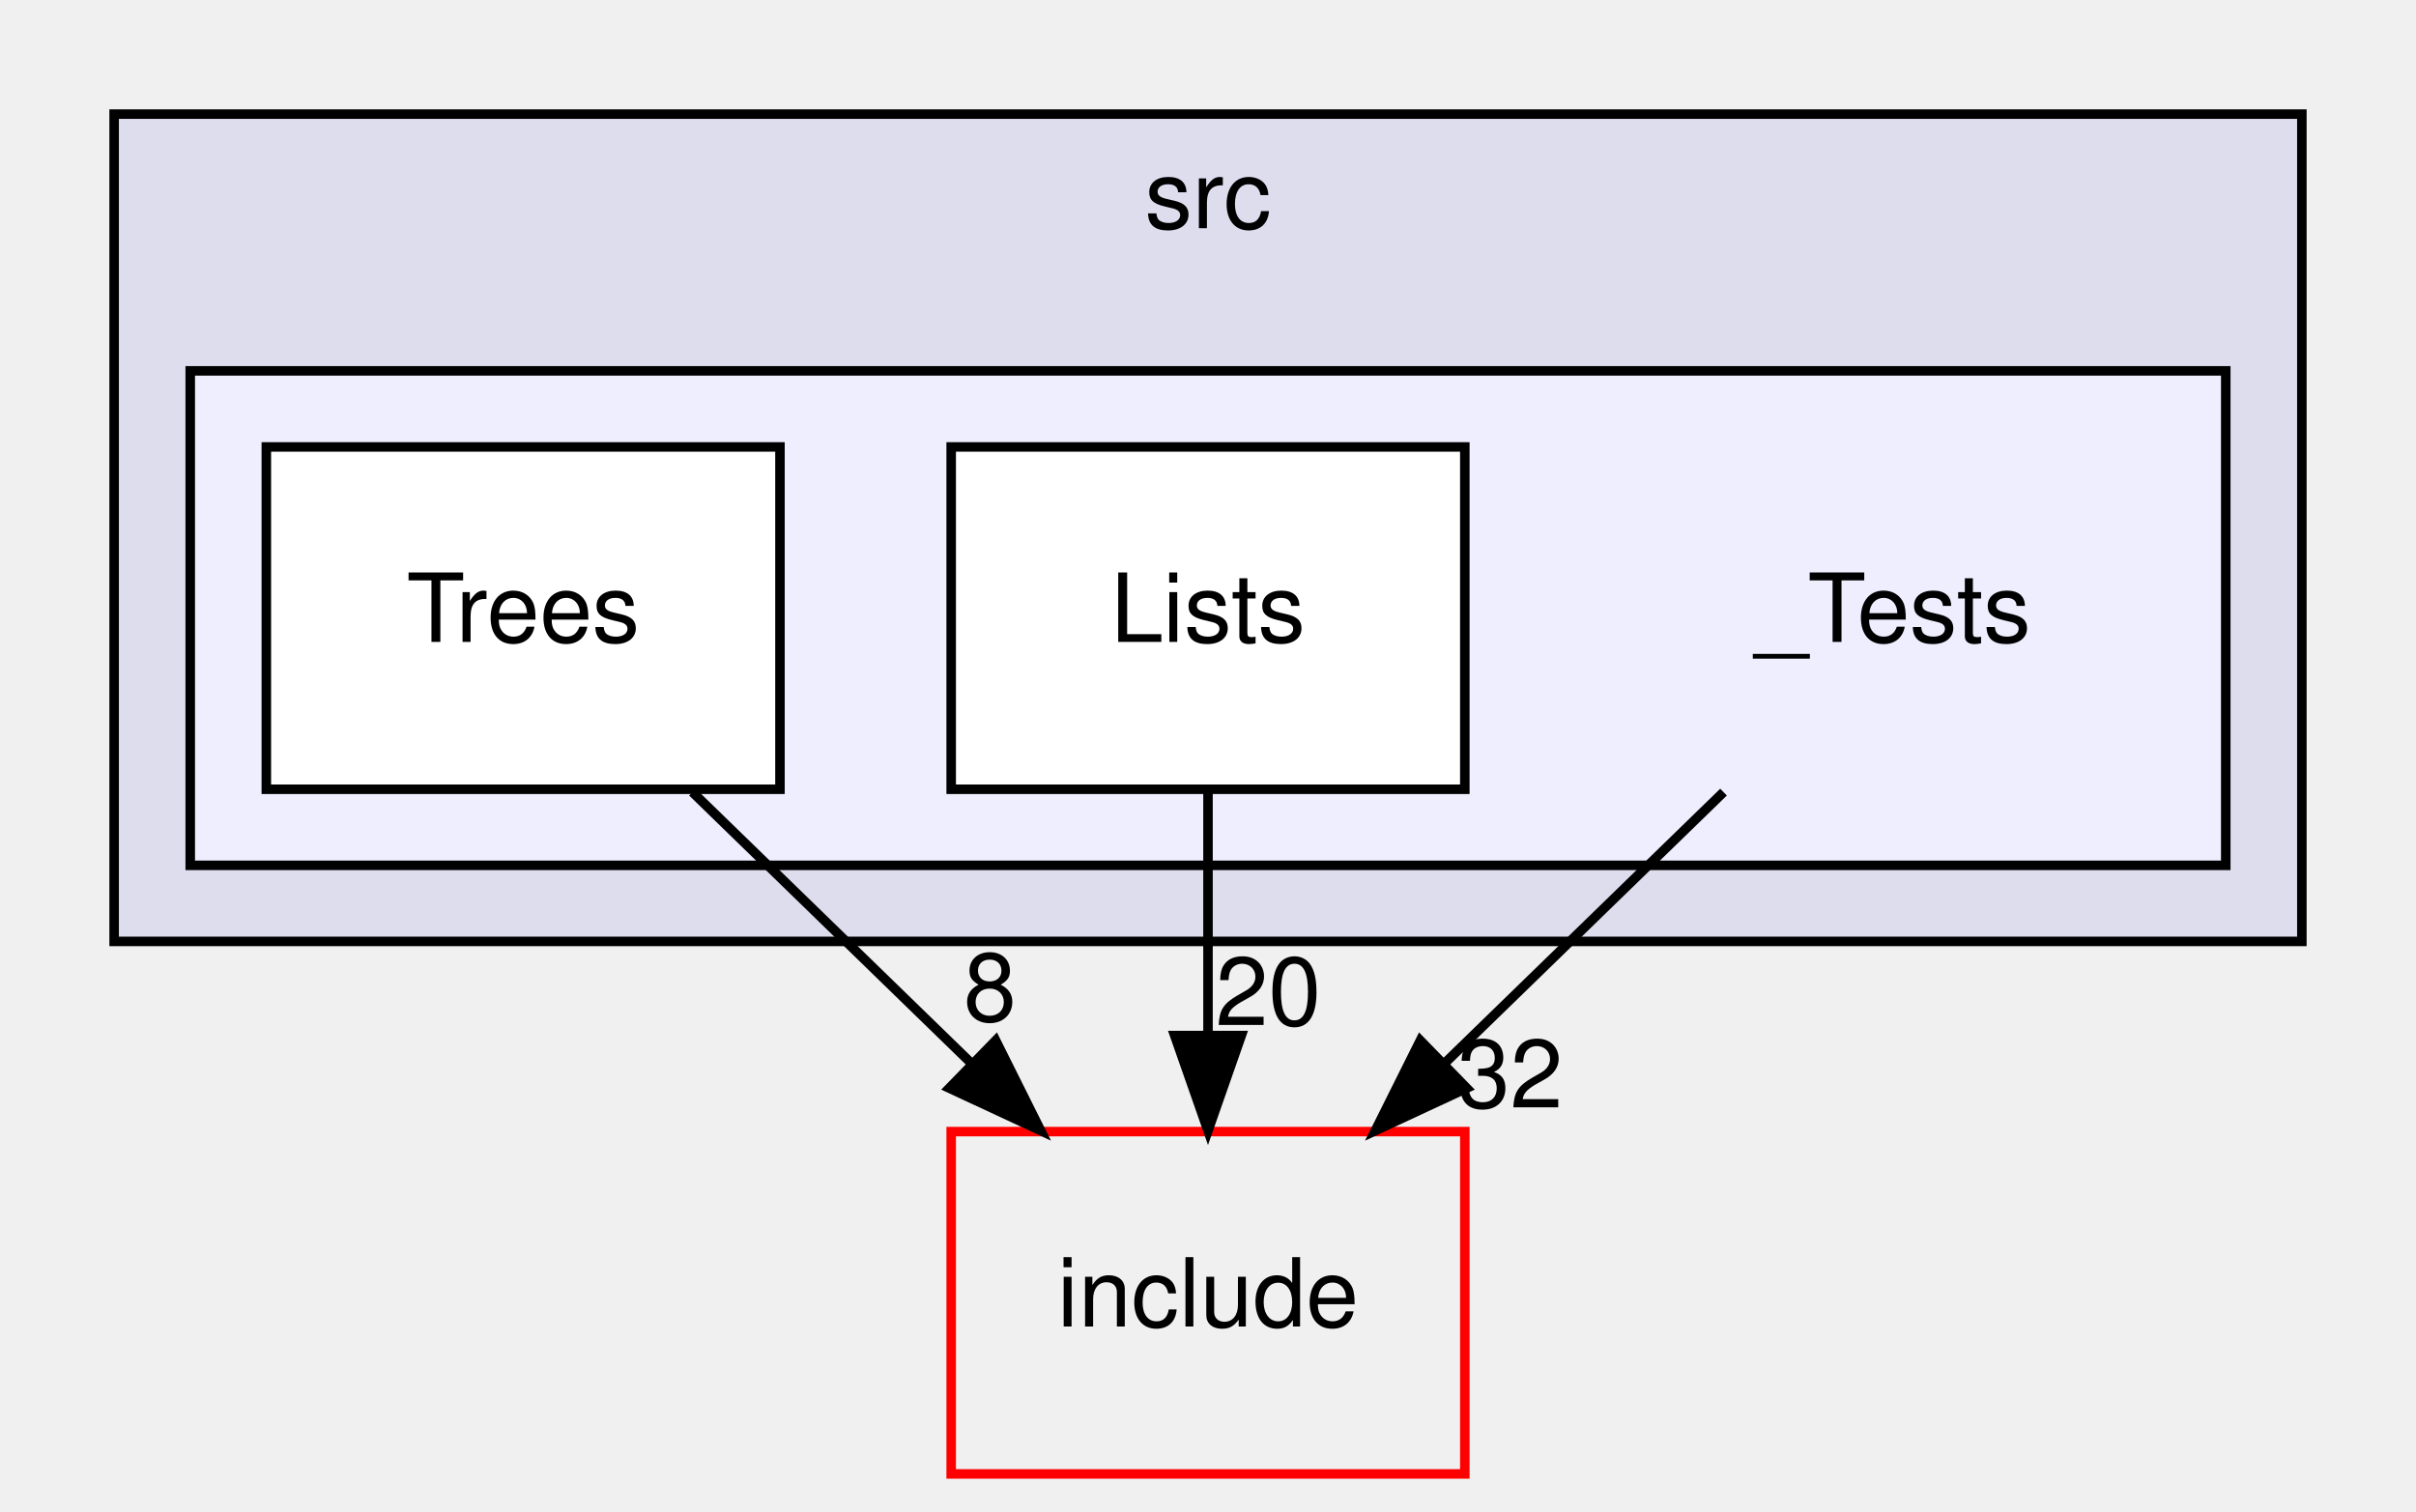
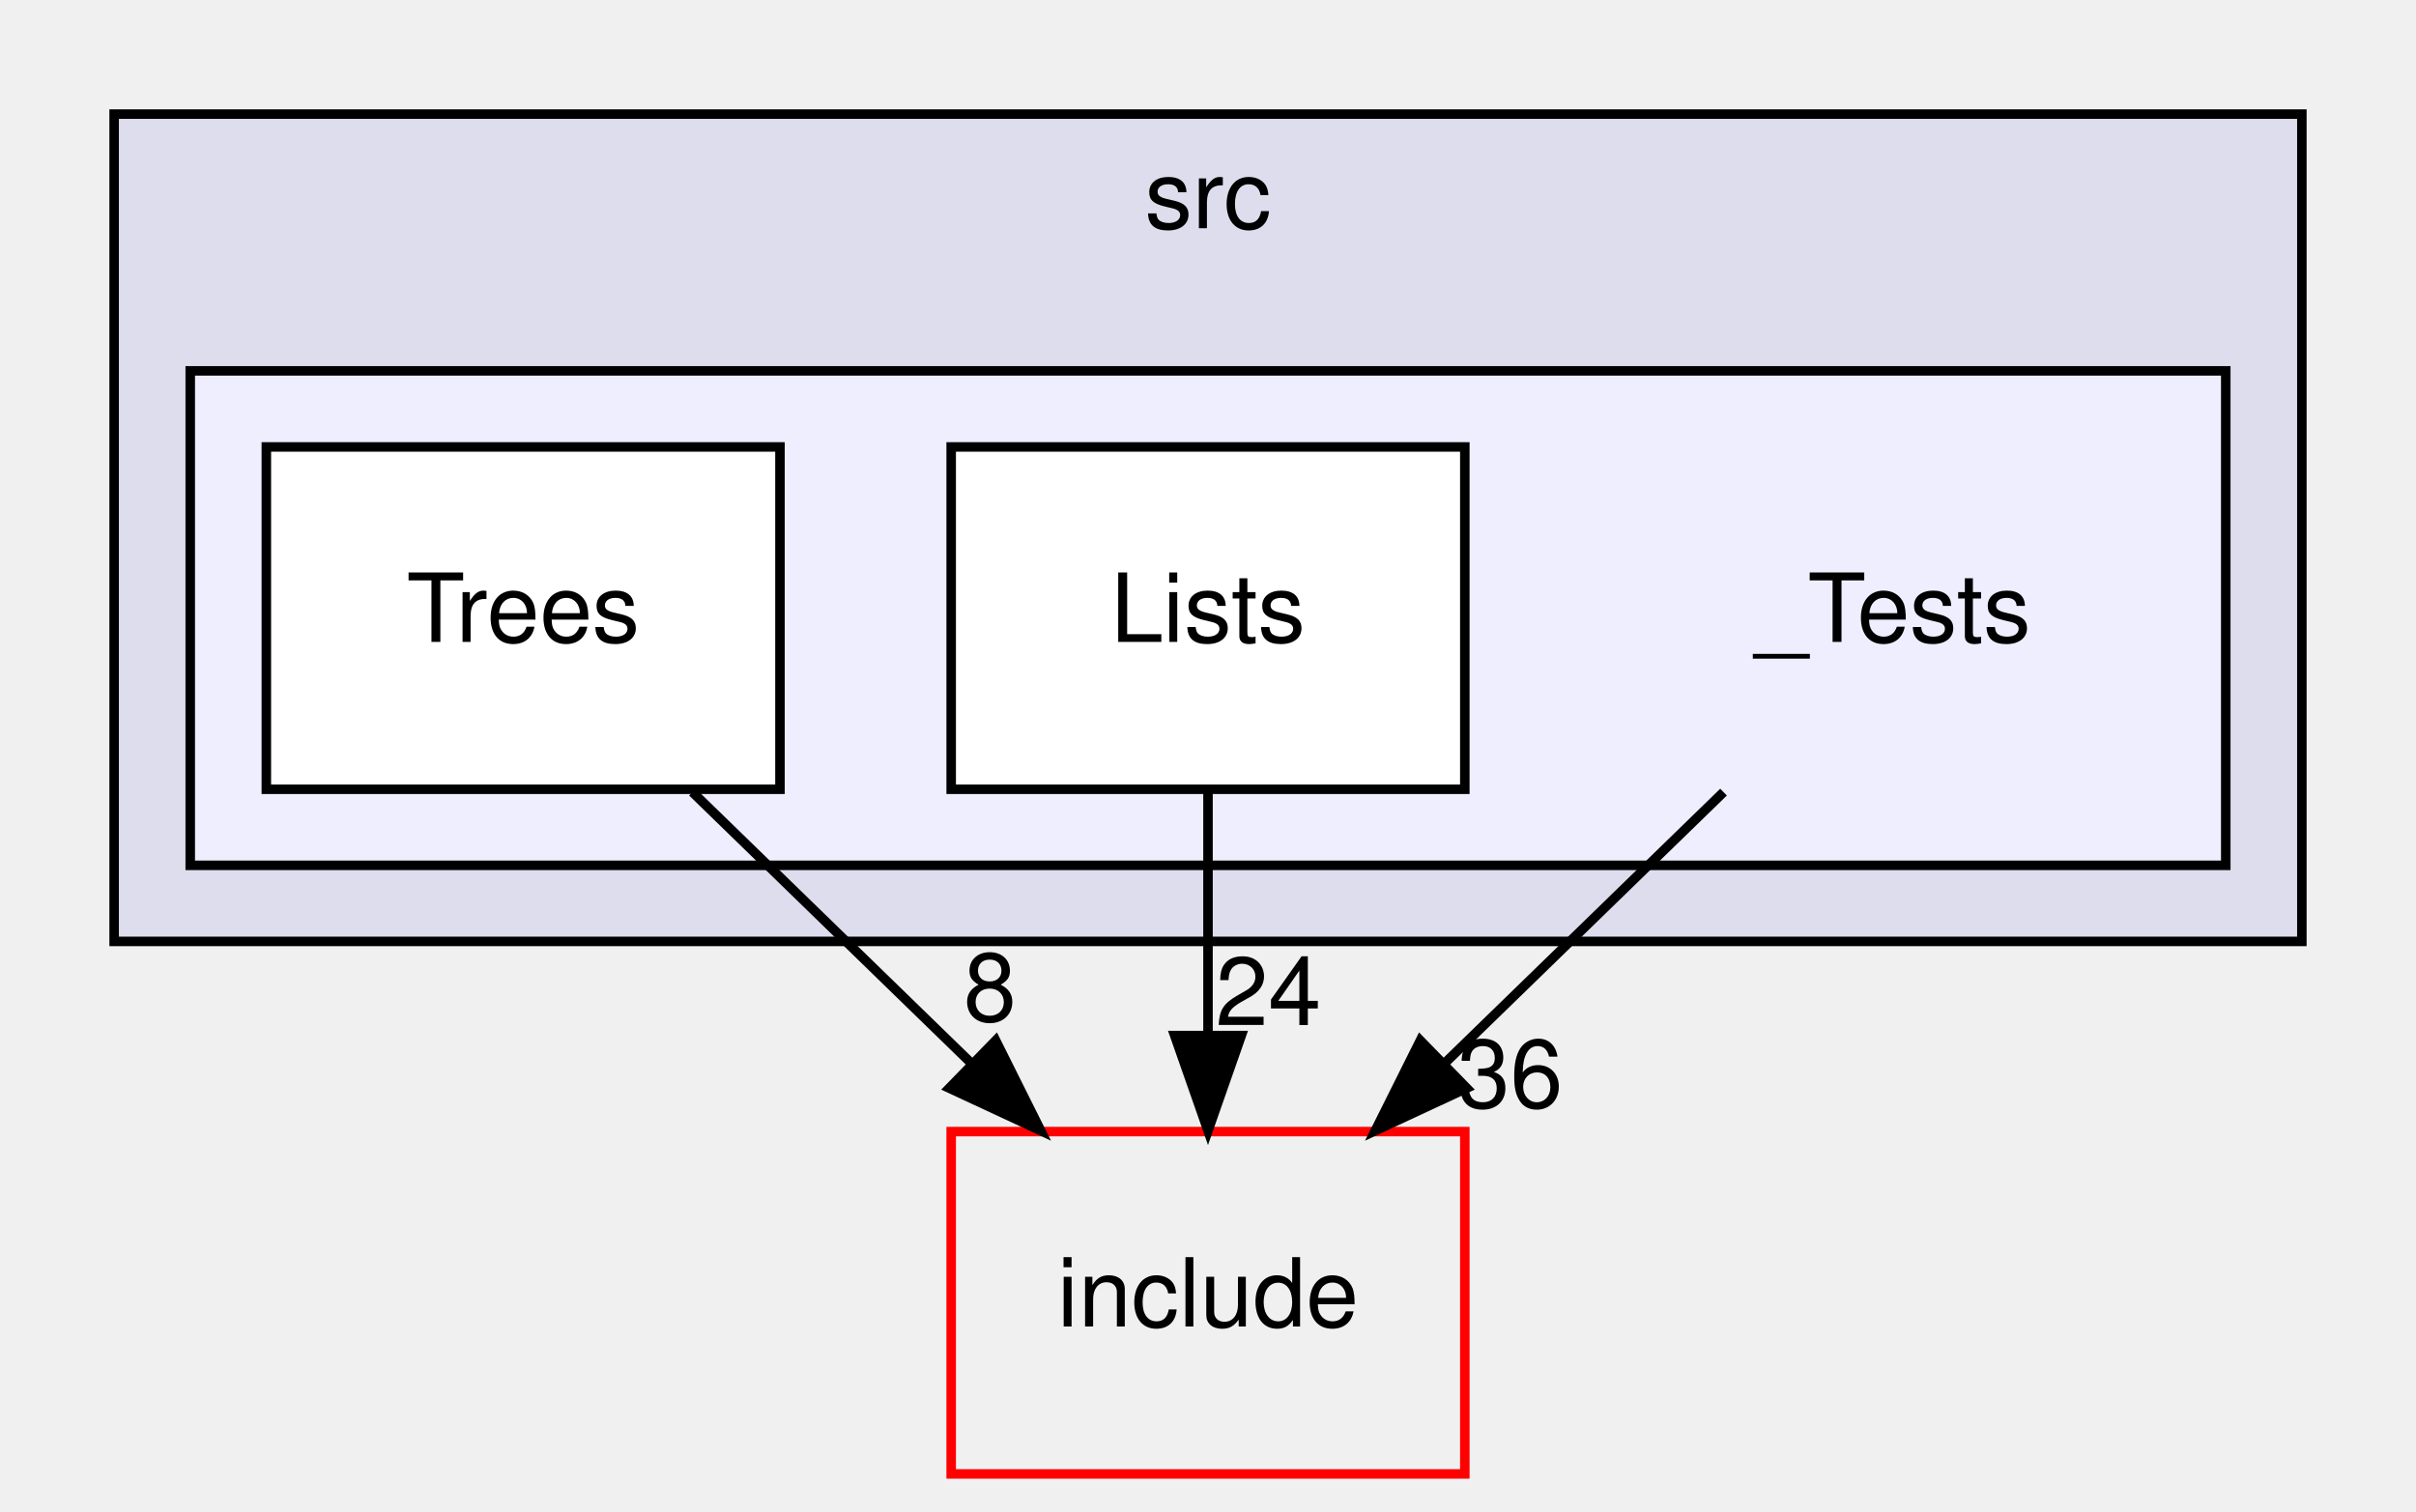
<svg xmlns="http://www.w3.org/2000/svg" xmlns:xlink="http://www.w3.org/1999/xlink" width="254pt" height="159pt" viewBox="0.00 0.00 254.00 159.00">
  <g id="graph0" class="graph" transform="scale(1 1) rotate(0) translate(4 155)">
    <g id="clust1" class="cluster">
      <g id="a_clust1">
        <a xlink:href="dir_68267d1309a1af8e8297ef4c3efbcdba.html" target="_top" xlink:title="src">
          <polygon fill="#ddddee" stroke="black" points="8,-56 8,-143 238,-143 238,-56 8,-56" />
          <text text-anchor="middle" x="123" y="-131" font-family="Helvetica,sans-Serif" font-size="10.00">src</text>
        </a>
      </g>
    </g>
    <g id="clust2" class="cluster">
      <g id="a_clust2">
        <a xlink:href="dir_3448d995181613e0a2c193e85636130e.html" target="_top">
          <polygon fill="#eeeeff" stroke="black" points="16,-64 16,-116 230,-116 230,-64 16,-64" />
        </a>
      </g>
    </g>
    <g id="node1" class="node">
      <text text-anchor="middle" x="195" y="-87.5" font-family="Helvetica,sans-Serif" font-size="10.00">_Tests</text>
    </g>
    <g id="node4" class="node">
      <g id="a_node4">
        <a xlink:href="dir_d44c64559bbebec7f509842c48db8b23.html" target="_top" xlink:title="include">
          <polygon fill="none" stroke="red" points="150,-36 96,-36 96,0 150,0 150,-36" />
          <text text-anchor="middle" x="123" y="-15.5" font-family="Helvetica,sans-Serif" font-size="10.00">include</text>
        </a>
      </g>
    </g>
    <g id="edge3" class="edge">
      <path fill="none" stroke="black" d="M177.2,-71.7C168.4,-63.14 157.62,-52.66 148,-43.3" />
      <polygon fill="black" stroke="black" points="150.2,-40.57 140.59,-36.1 145.32,-45.58 150.2,-40.57" />
      <g id="a_edge3-headlabel">
-         <a xlink:href="dir_000007_000000.html" target="_top" xlink:title="32">
-           <text text-anchor="middle" x="154.76" y="-38.54" font-family="Helvetica,sans-Serif" font-size="10.00">32</text>
+         <a xlink:href="dir_000007_000000.html" target="_top" xlink:title="36">
+           <text text-anchor="middle" x="154.76" y="-38.54" font-family="Helvetica,sans-Serif" font-size="10.00">36</text>
        </a>
      </g>
    </g>
    <g id="node2" class="node">
      <g id="a_node2">
        <a xlink:href="dir_d47489cdfe97ab872c7cbb9c8b2cee6c.html" target="_top" xlink:title="Lists">
          <polygon fill="white" stroke="black" points="150,-108 96,-108 96,-72 150,-72 150,-108" />
          <text text-anchor="middle" x="123" y="-87.5" font-family="Helvetica,sans-Serif" font-size="10.00">Lists</text>
        </a>
      </g>
    </g>
    <g id="edge2" class="edge">
      <path fill="none" stroke="black" d="M123,-71.7C123,-63.98 123,-54.71 123,-46.11" />
      <polygon fill="black" stroke="black" points="126.5,-46.1 123,-36.1 119.5,-46.1 126.5,-46.1" />
      <g id="a_edge2-headlabel">
-         <a xlink:href="dir_000008_000000.html" target="_top" xlink:title="20">
-           <text text-anchor="middle" x="129.34" y="-47.2" font-family="Helvetica,sans-Serif" font-size="10.00">20</text>
+         <a xlink:href="dir_000008_000000.html" target="_top" xlink:title="24">
+           <text text-anchor="middle" x="129.34" y="-47.2" font-family="Helvetica,sans-Serif" font-size="10.00">24</text>
        </a>
      </g>
    </g>
    <g id="node3" class="node">
      <g id="a_node3">
        <a xlink:href="dir_cba368803408fa4bfa36a5fa4c5c17ce.html" target="_top" xlink:title="Trees">
          <polygon fill="white" stroke="black" points="78,-108 24,-108 24,-72 78,-72 78,-108" />
          <text text-anchor="middle" x="51" y="-87.5" font-family="Helvetica,sans-Serif" font-size="10.00">Trees</text>
        </a>
      </g>
    </g>
    <g id="edge1" class="edge">
      <path fill="none" stroke="black" d="M68.8,-71.7C77.6,-63.14 88.38,-52.66 98,-43.3" />
      <polygon fill="black" stroke="black" points="100.68,-45.58 105.41,-36.1 95.8,-40.57 100.68,-45.58" />
      <g id="a_edge1-headlabel">
        <a xlink:href="dir_000009_000000.html" target="_top" xlink:title="8">
          <text text-anchor="middle" x="100.08" y="-47.63" font-family="Helvetica,sans-Serif" font-size="10.00">8</text>
        </a>
      </g>
    </g>
  </g>
</svg>
